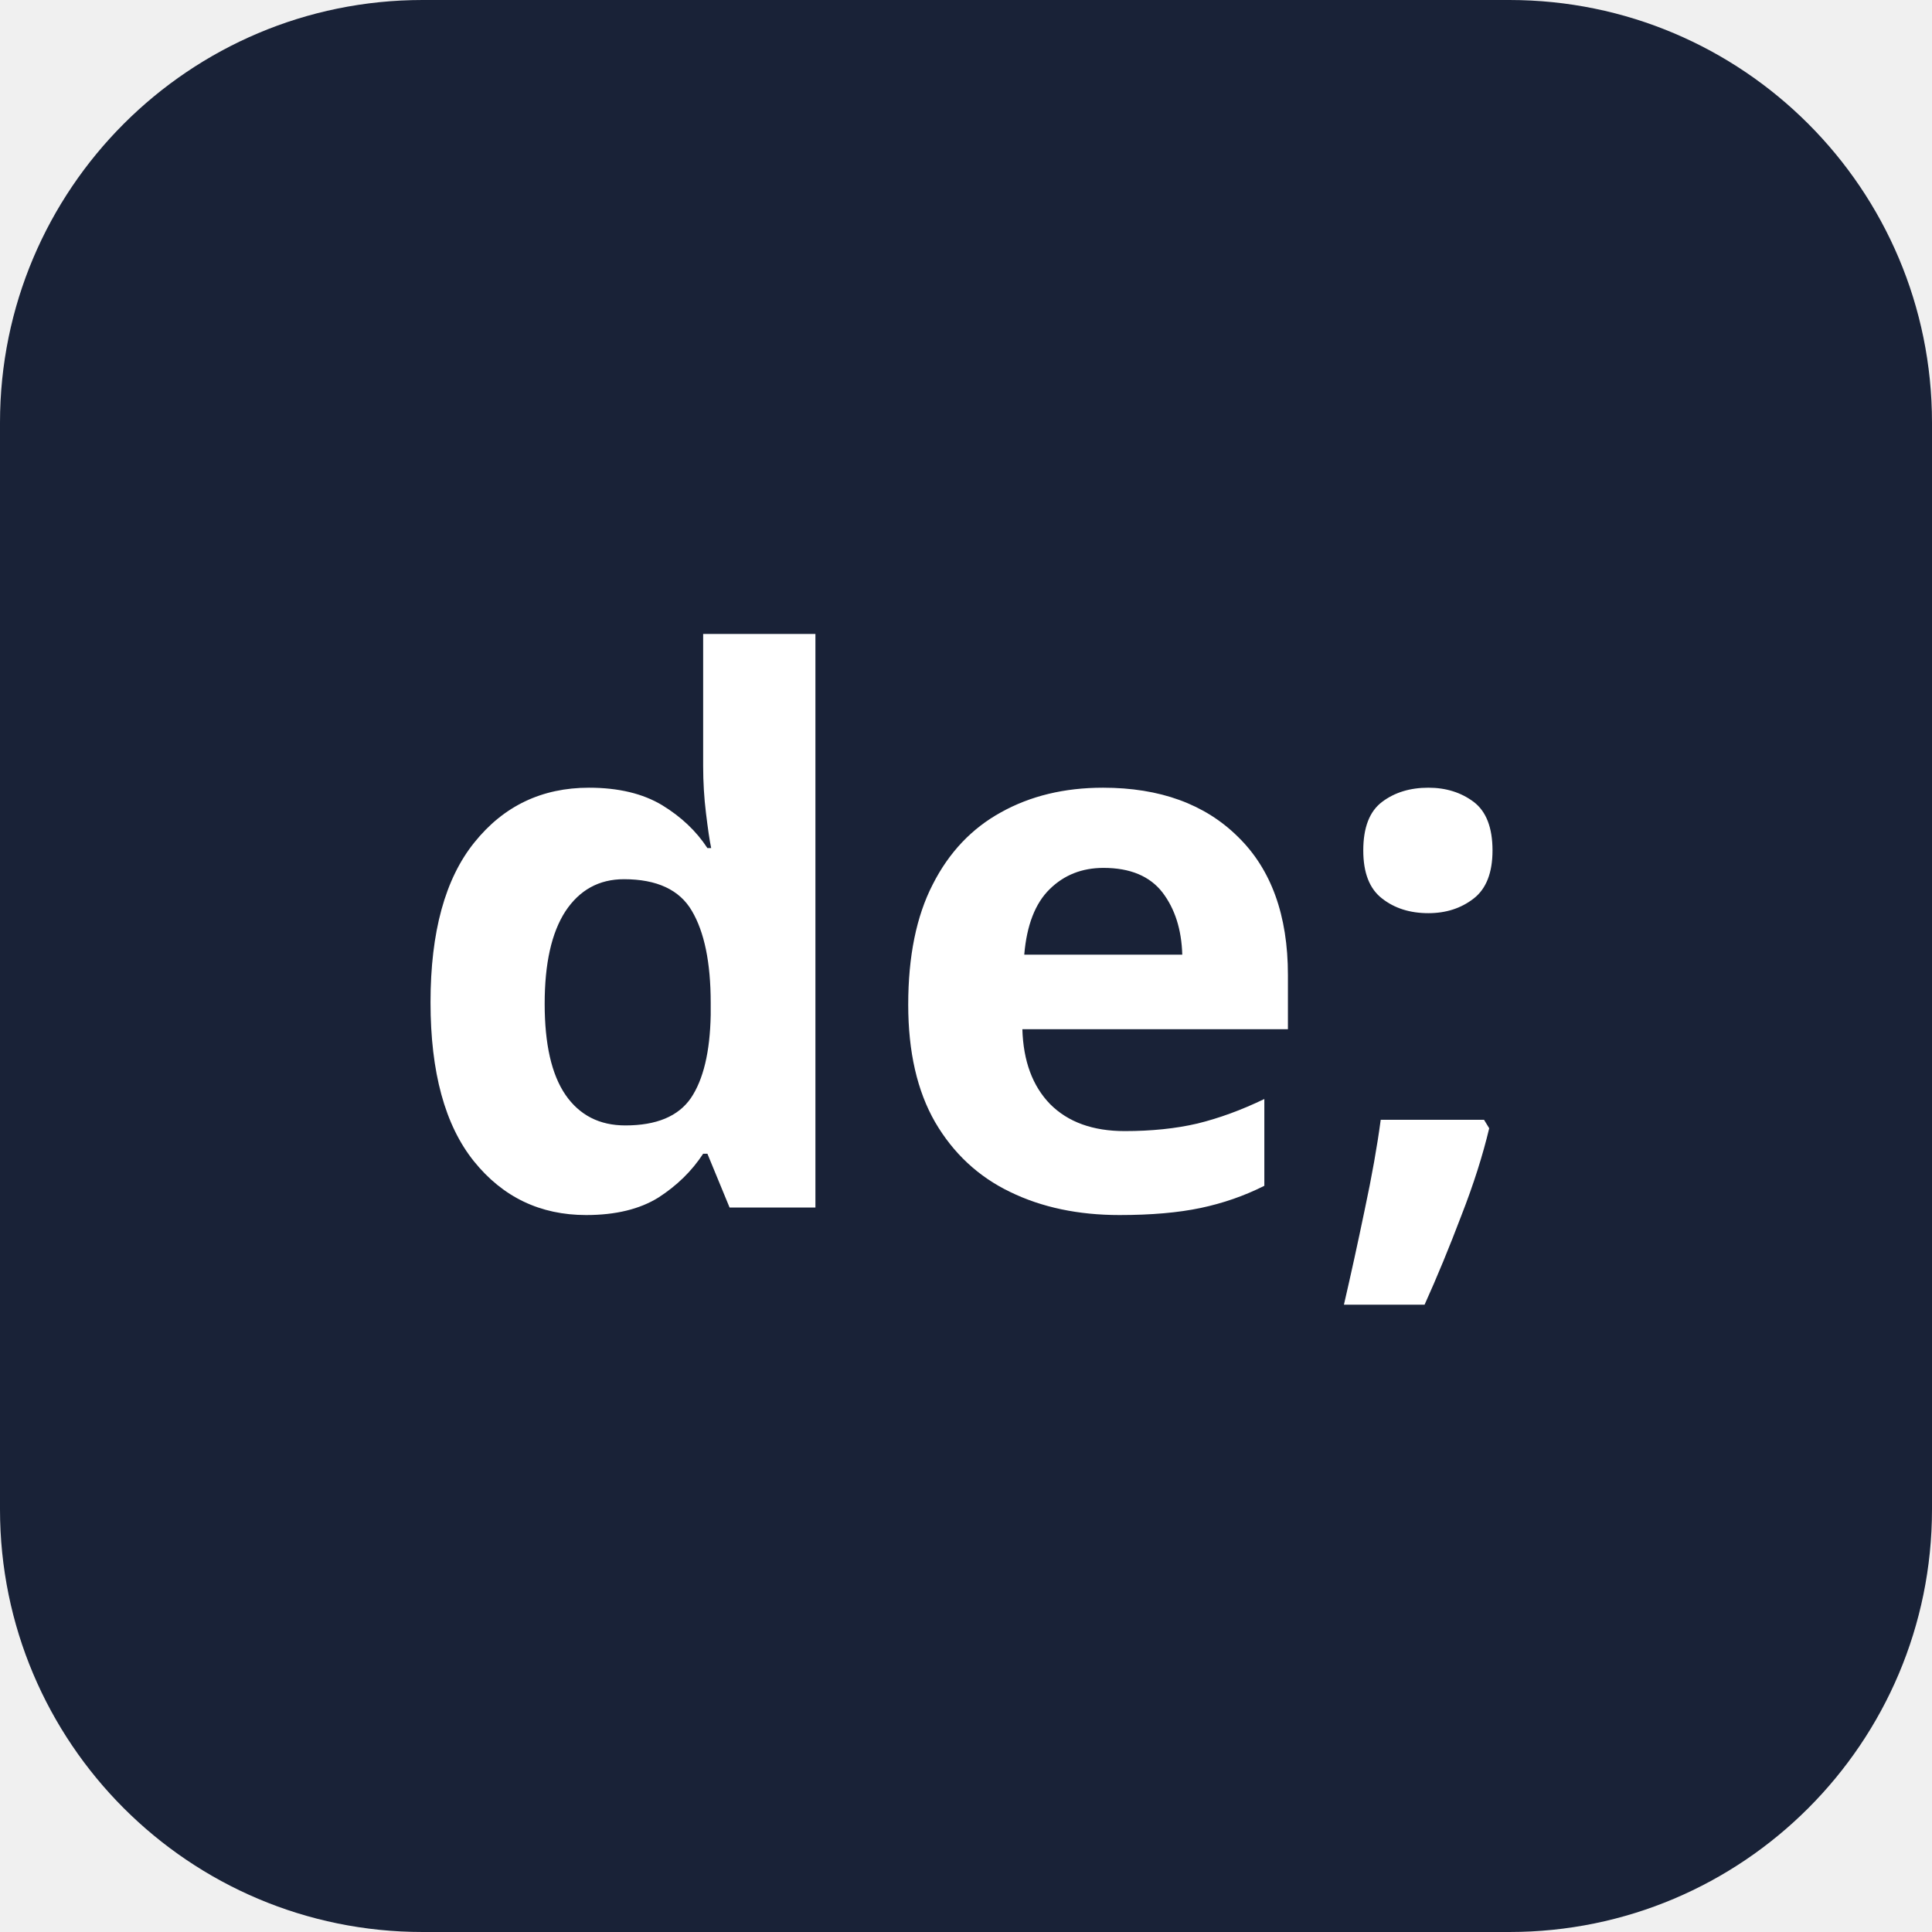
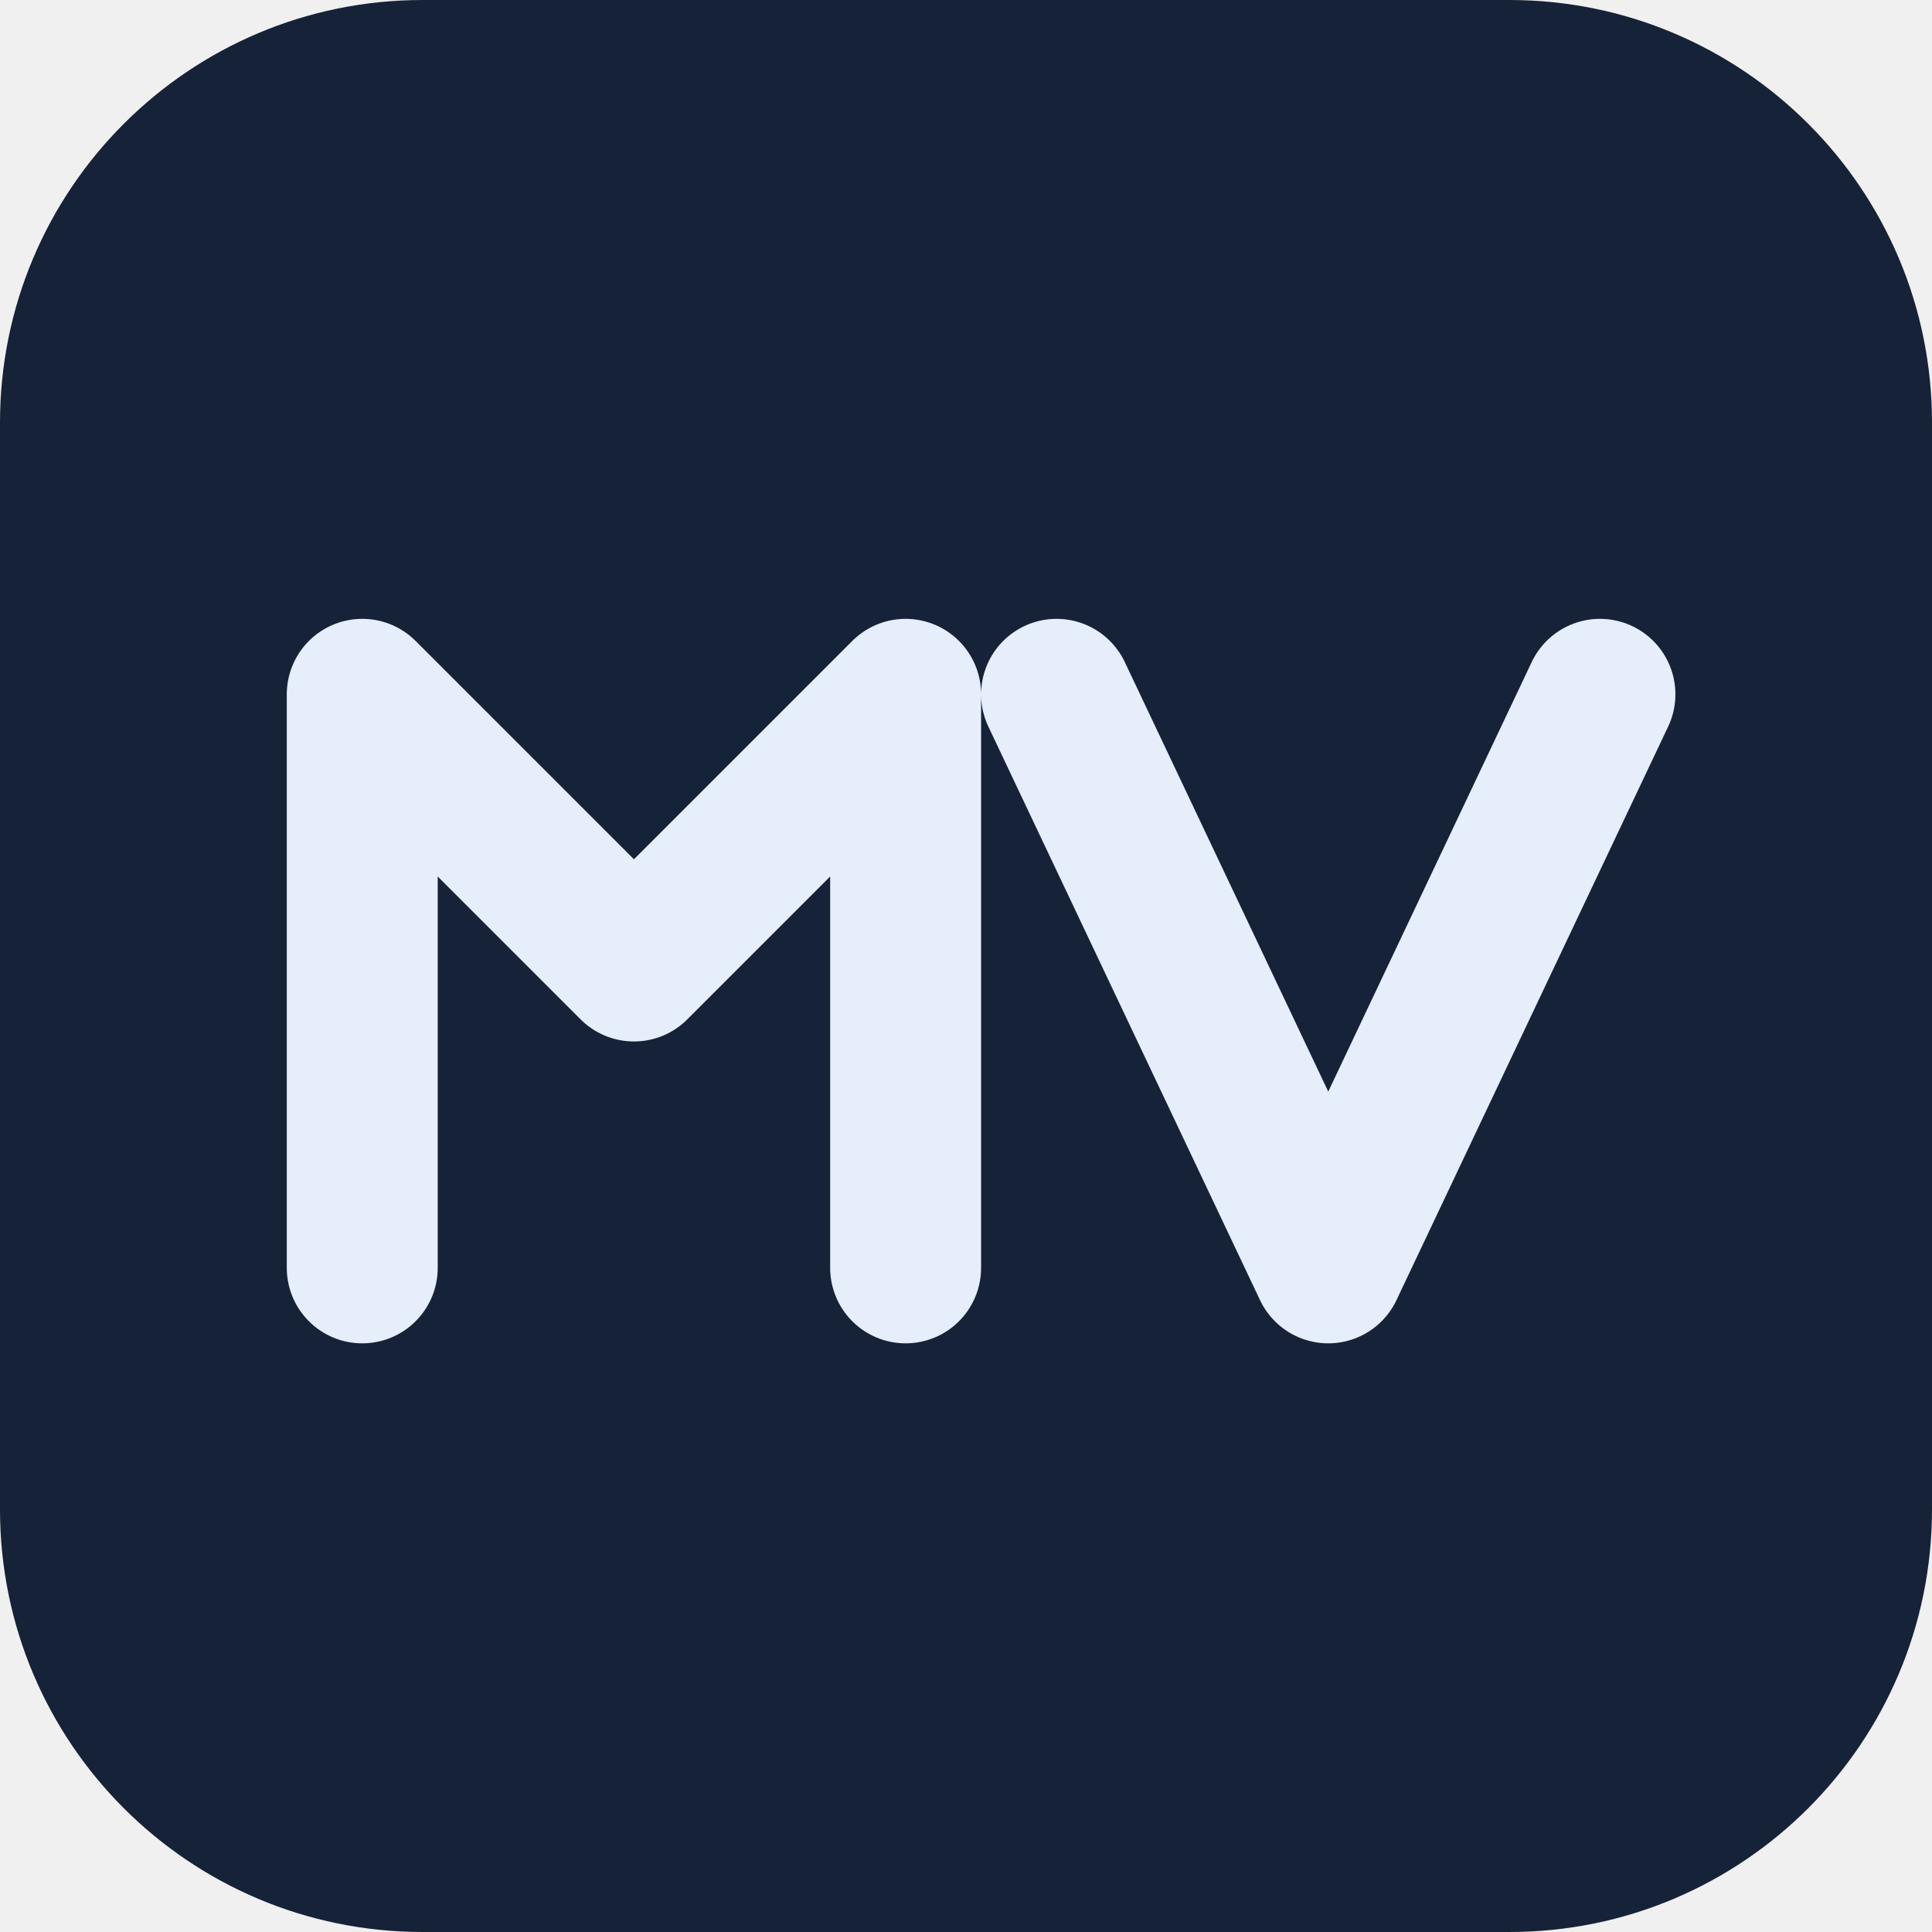
<svg xmlns="http://www.w3.org/2000/svg" viewBox="0 0 64 64">
-   <rect width="64" height="64" rx="14" fill="#192237" />
-   <text x="32" y="40" font-family="system-ui,sans-serif" font-size="25" font-weight="800" text-anchor="middle" fill="white">de;</text>
+   <rect width="64" height="64" rx="14" fill="#152237" />
+   <path d="M12 42V23l9 9 9-9v19M35 23l9 19 9-19" fill="none" stroke="#e6edfb" stroke-width="5" stroke-linecap="round" stroke-linejoin="round" />
</svg>
